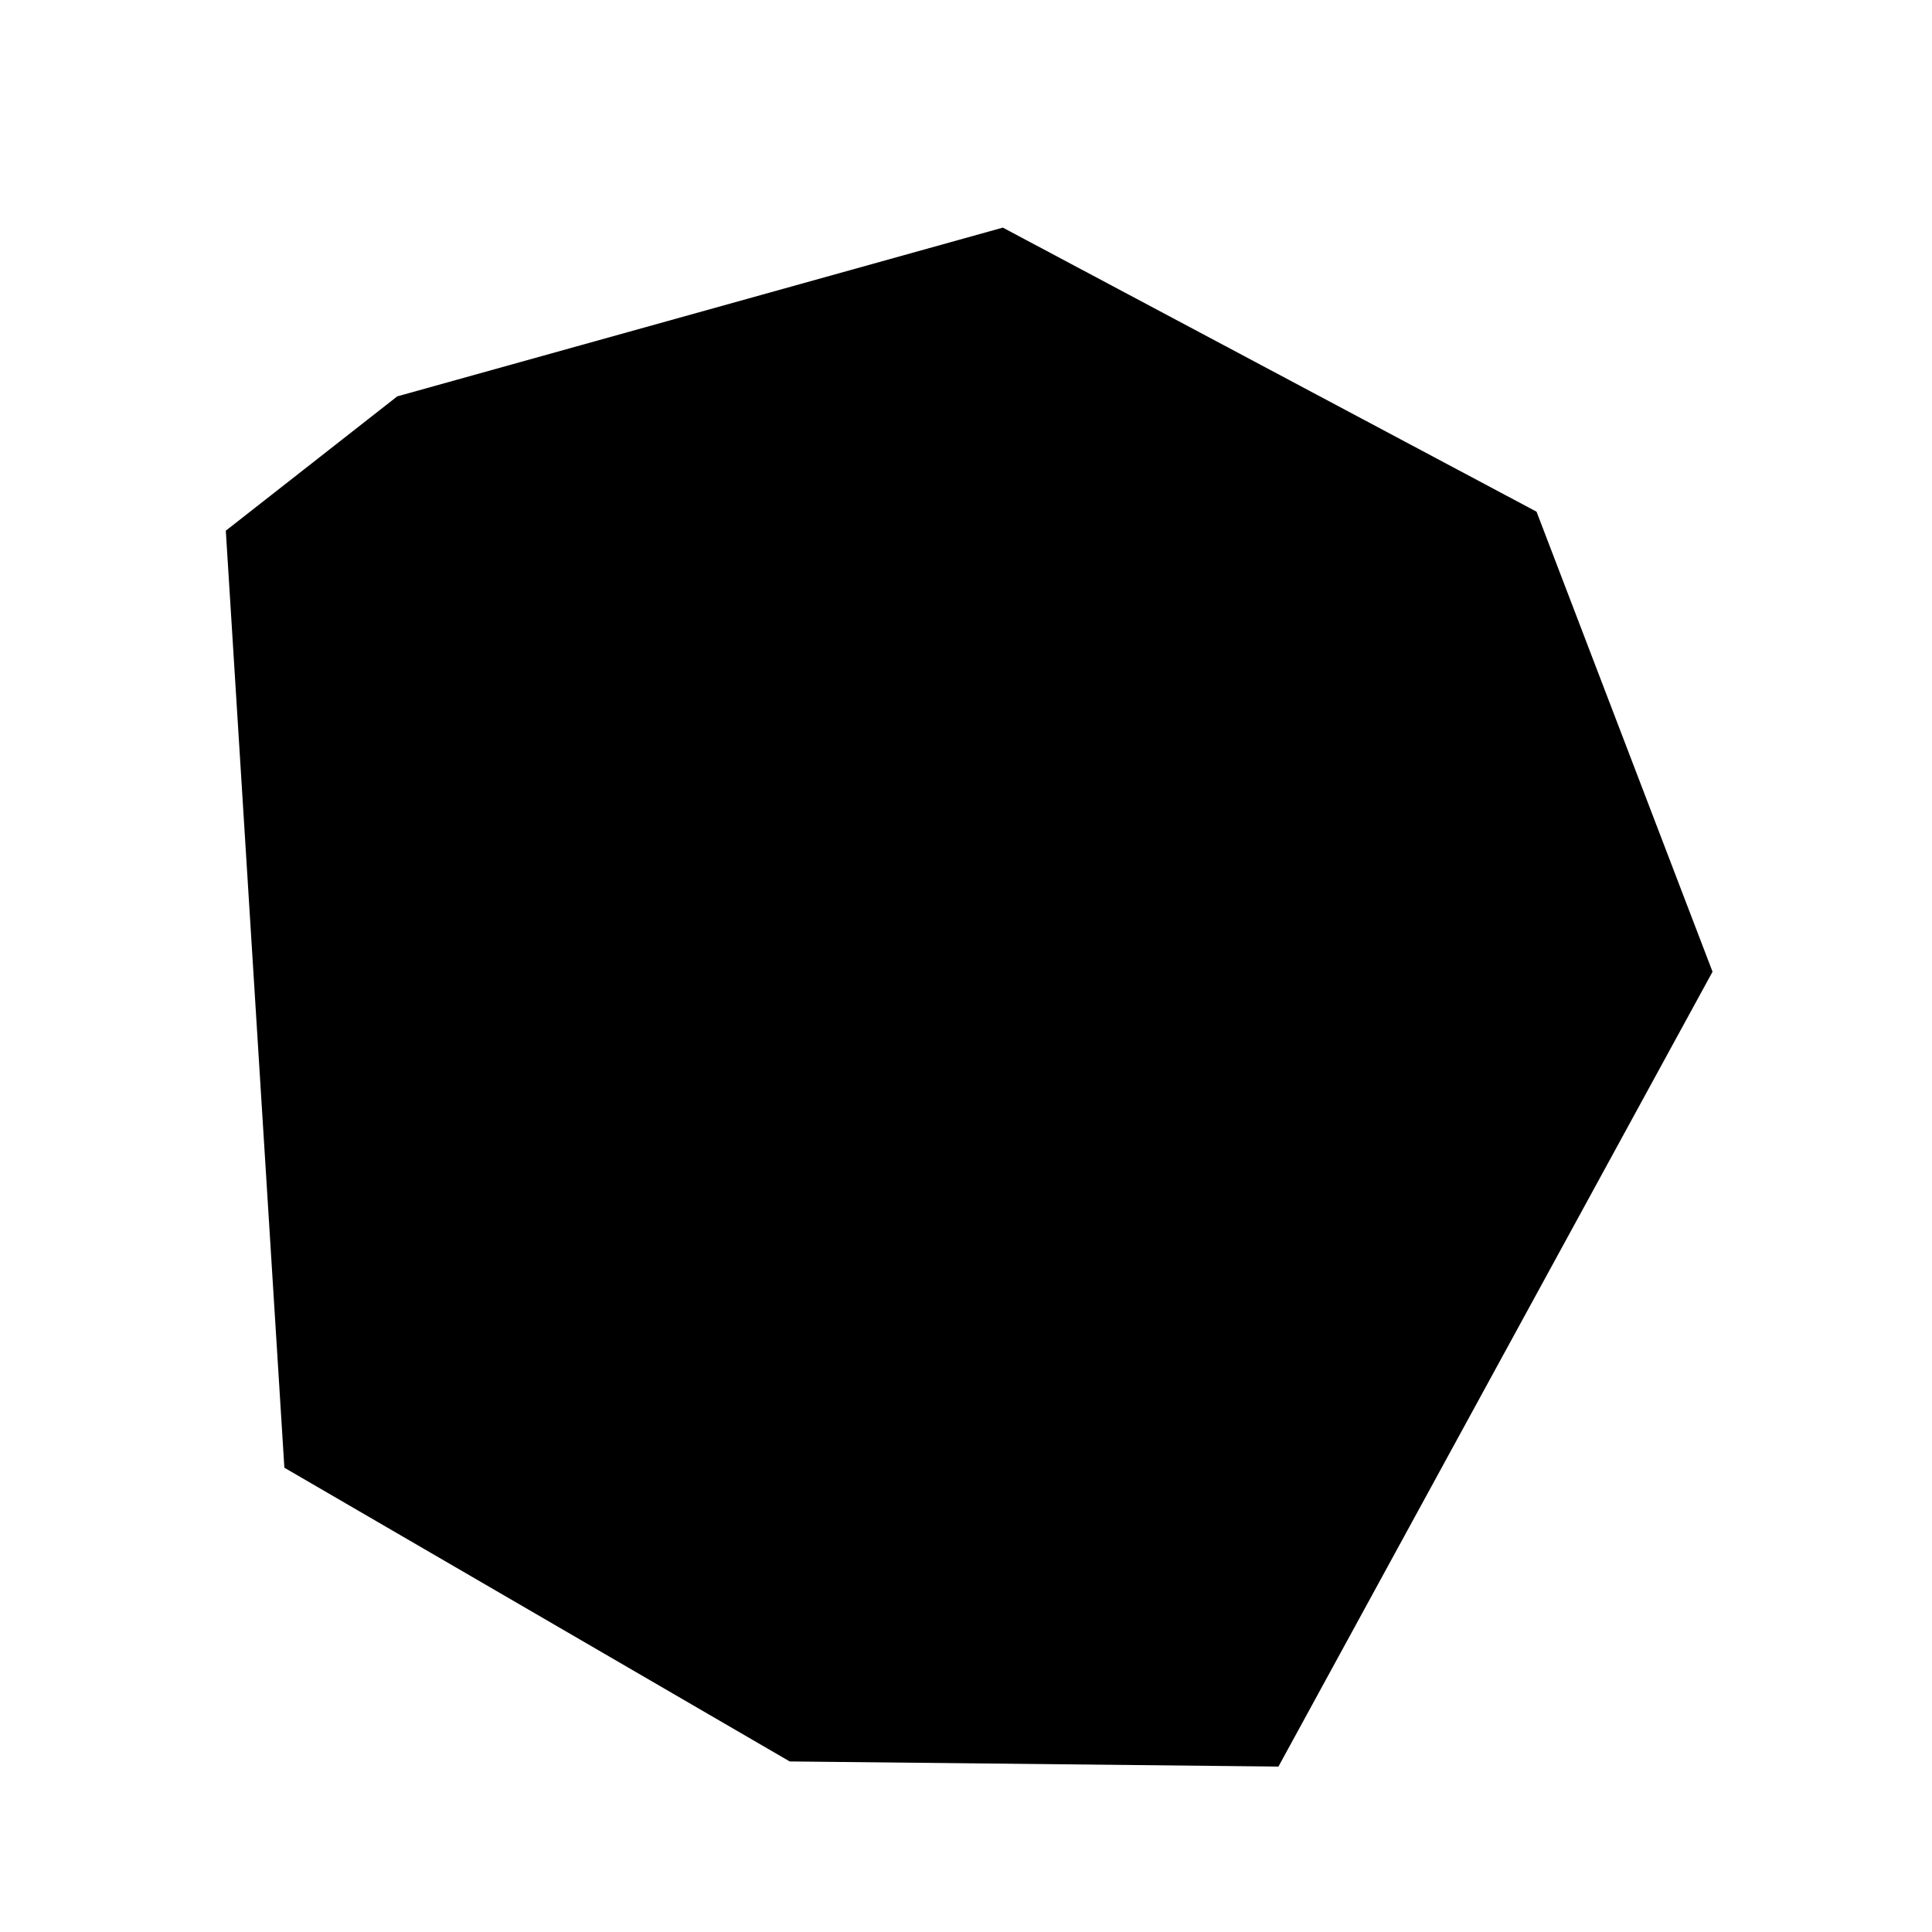
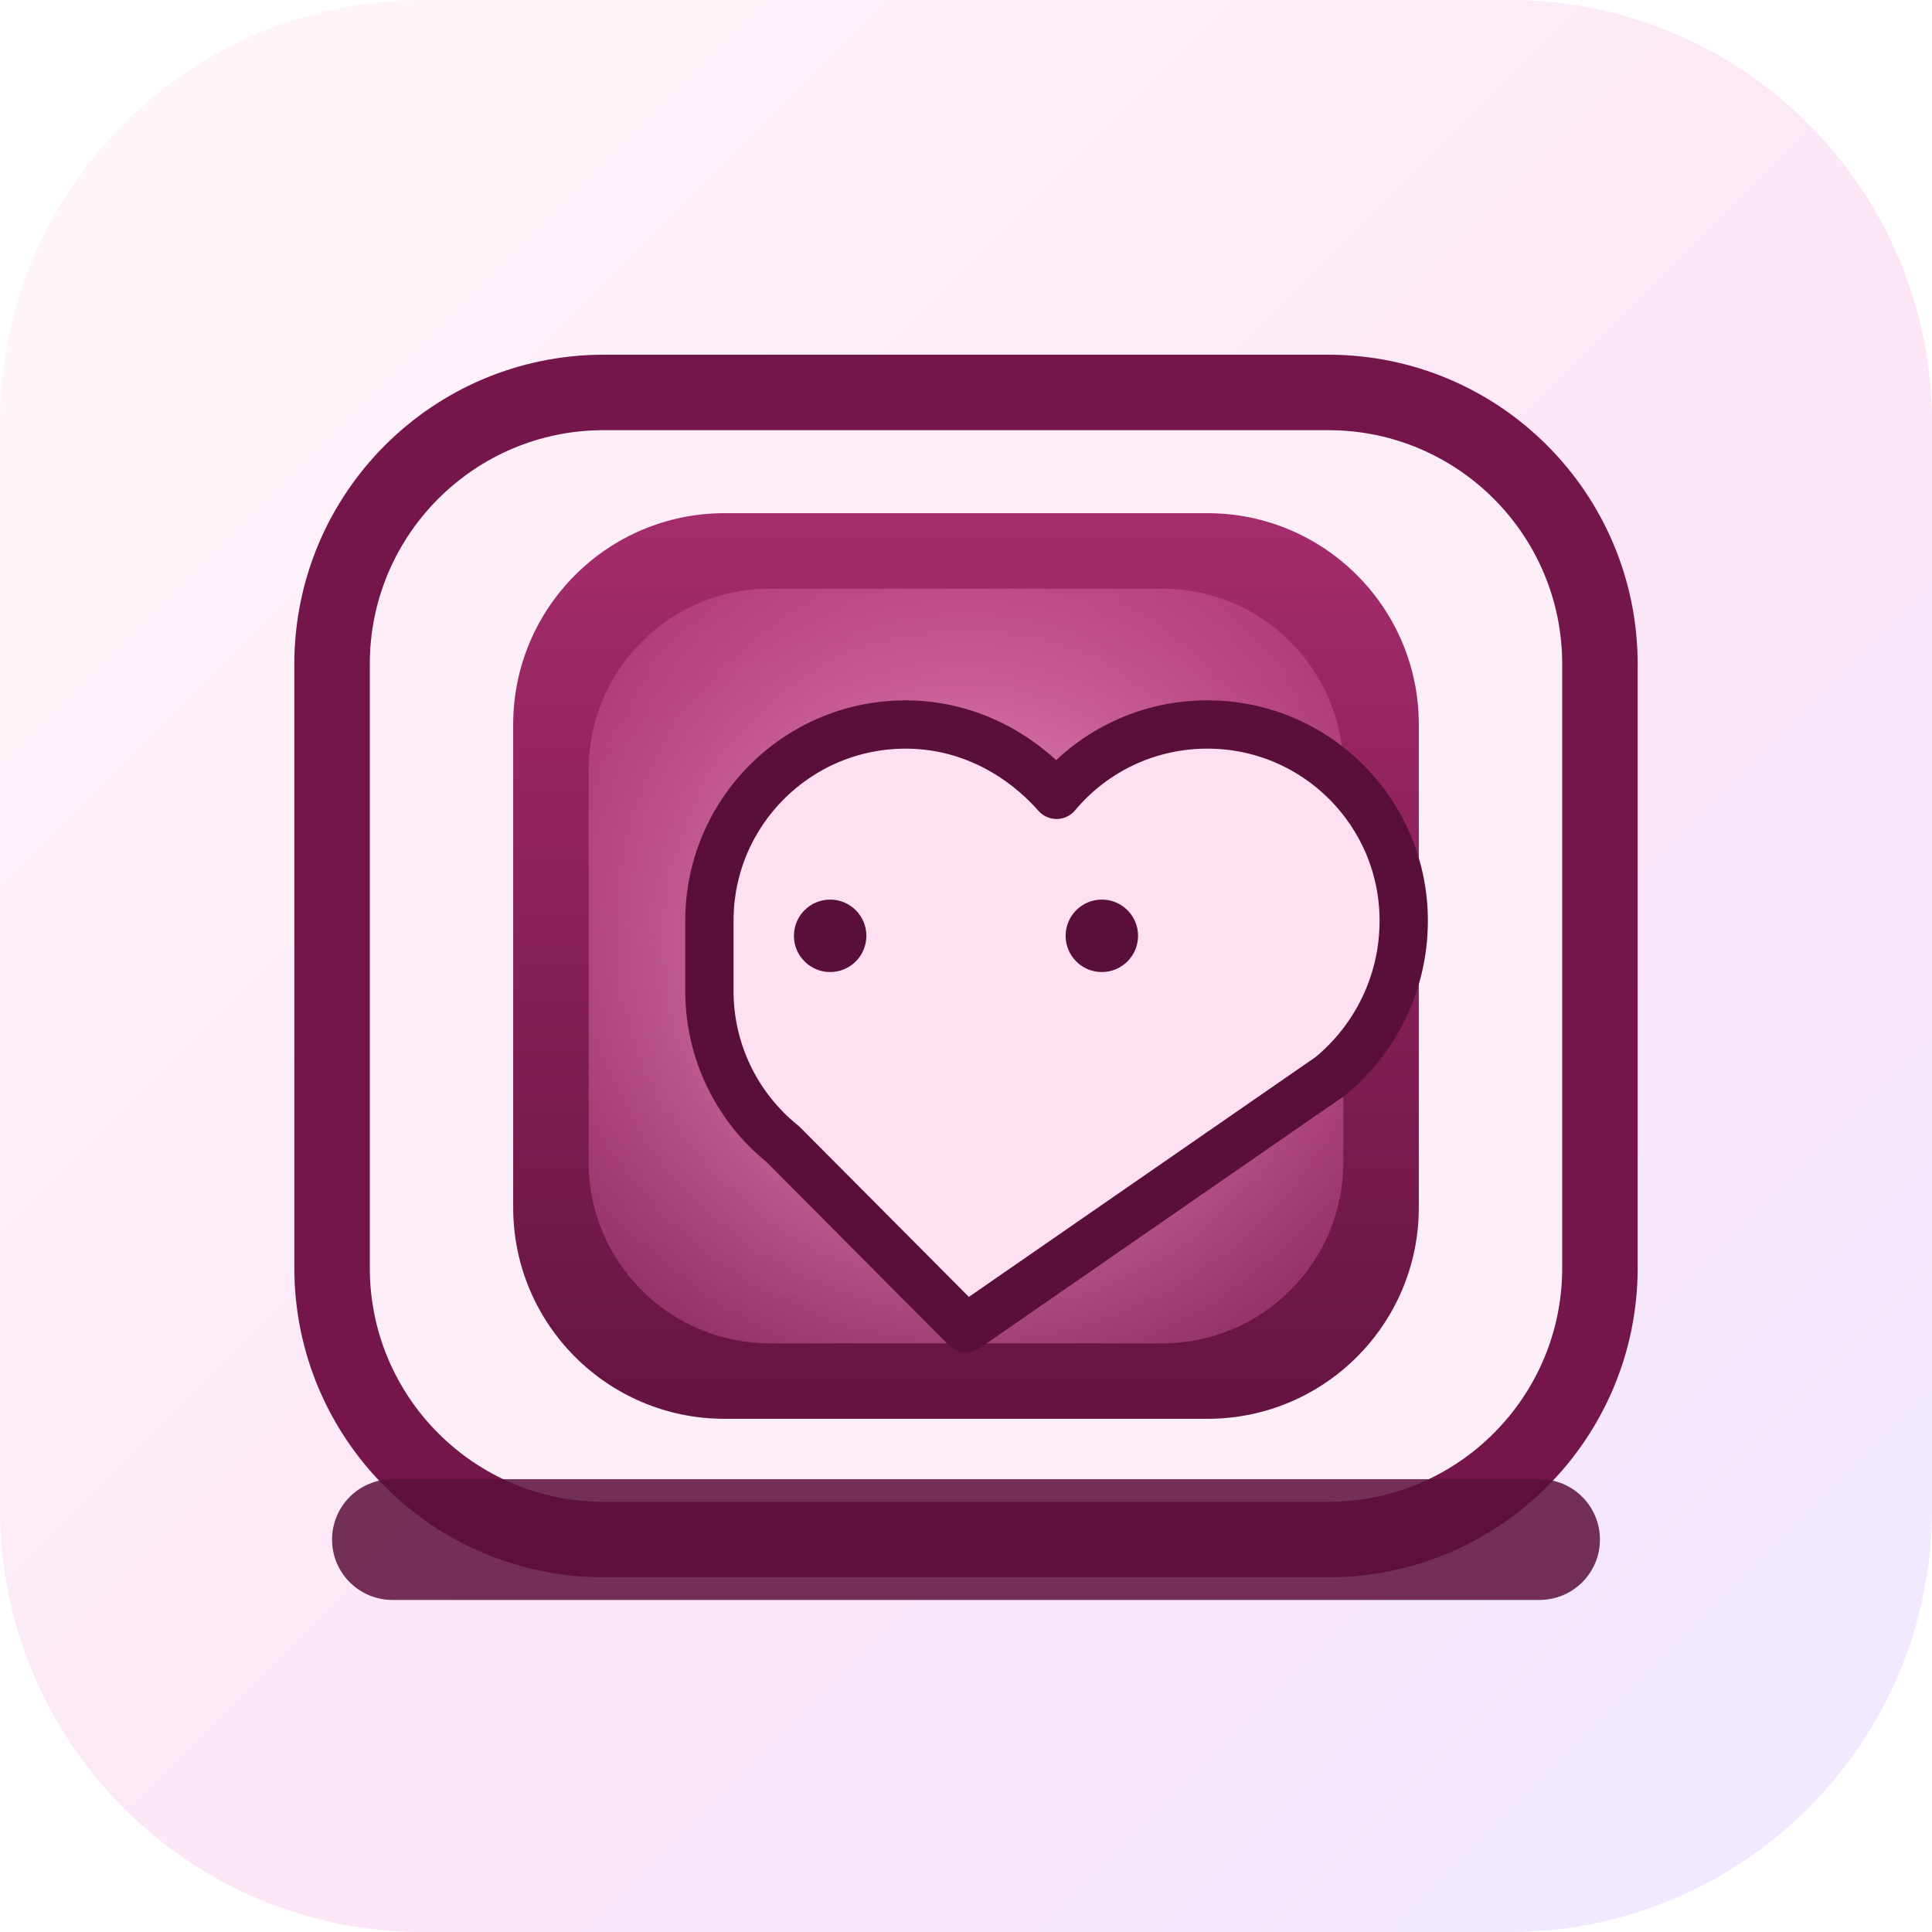
- <svg xmlns="http://www.w3.org/2000/svg" viewBox="0 0 64 64" role="img" aria-hidden="true">
-   <path d="M56.73 32.19 L42.35 58.52 L26.16 58.35 L9.42 48.62 L7.48 17.58 L13.16 13.13 L33.22 7.54 L50.90 16.95 Z" fill="#000" />
-   <circle cx="34.72" cy="33.69" r="12.69" fill="#000" />
+ <svg xmlns="http://www.w3.org/2000/svg" viewBox="0 0 64 64" fill="none" role="img" aria-hidden="true">
+   <defs>
+     <linearGradient id="doorFeelingsBg" x1="8" y1="8" x2="56" y2="56" gradientUnits="userSpaceOnUse">
+       <stop offset="0%" stop-color="#FFF4FA" />
+       <stop offset="60%" stop-color="#FCE5F5" />
+       <stop offset="100%" stop-color="#F2E8FF" />
+     </linearGradient>
+     <linearGradient id="doorFeelingsFrame" x1="32" y1="12" x2="32" y2="52" gradientUnits="userSpaceOnUse">
+       <stop offset="0%" stop-color="#B03074" />
+       <stop offset="100%" stop-color="#5A0F3B" />
+     </linearGradient>
+     <radialGradient id="doorFeelingsGlow" cx="32" cy="32" r="16" gradientUnits="userSpaceOnUse">
+       <stop offset="0%" stop-color="#FFB5DC" stop-opacity="0.95" />
+       <stop offset="100%" stop-color="#D45BA1" stop-opacity="0.35" />
+     </radialGradient>
+   </defs>
+   <rect width="64" height="64" rx="14" fill="url(#doorFeelingsBg)" />
+   <rect x="11" y="13" width="42" height="38" rx="9" fill="#FCEEF7" stroke="#74154C" stroke-width="2.5" />
+   <rect x="17" y="17" width="30" height="30" rx="7" fill="url(#doorFeelingsFrame)" />
+   <rect x="19.5" y="19.5" width="25" height="25" rx="6" fill="url(#doorFeelingsGlow)" />
+   <path d="M23.5 30.5c0-3.59 2.91-6.5 6.5-6.5 1.97 0 3.73.9 5 2.33A6.49 6.49 0 0 1 40 24c3.59 0 6.5 2.91 6.5 6.5 0 2.08-.95 3.93-2.43 5.15L32 44 25.93 37.9a6.5 6.5 0 0 1-2.43-5.15Z" fill="#FFE0F0" stroke="#5A0F3B" stroke-width="1.6" stroke-linejoin="round" />
+   <circle cx="27.5" cy="31" r="1.2" fill="#5A0F3B" />
+   <circle cx="36.5" cy="31" r="1.2" fill="#5A0F3B" />
+   <rect x="11" y="49" width="42" height="4" rx="2" fill="#5A0F3B" opacity="0.85" />
</svg>
